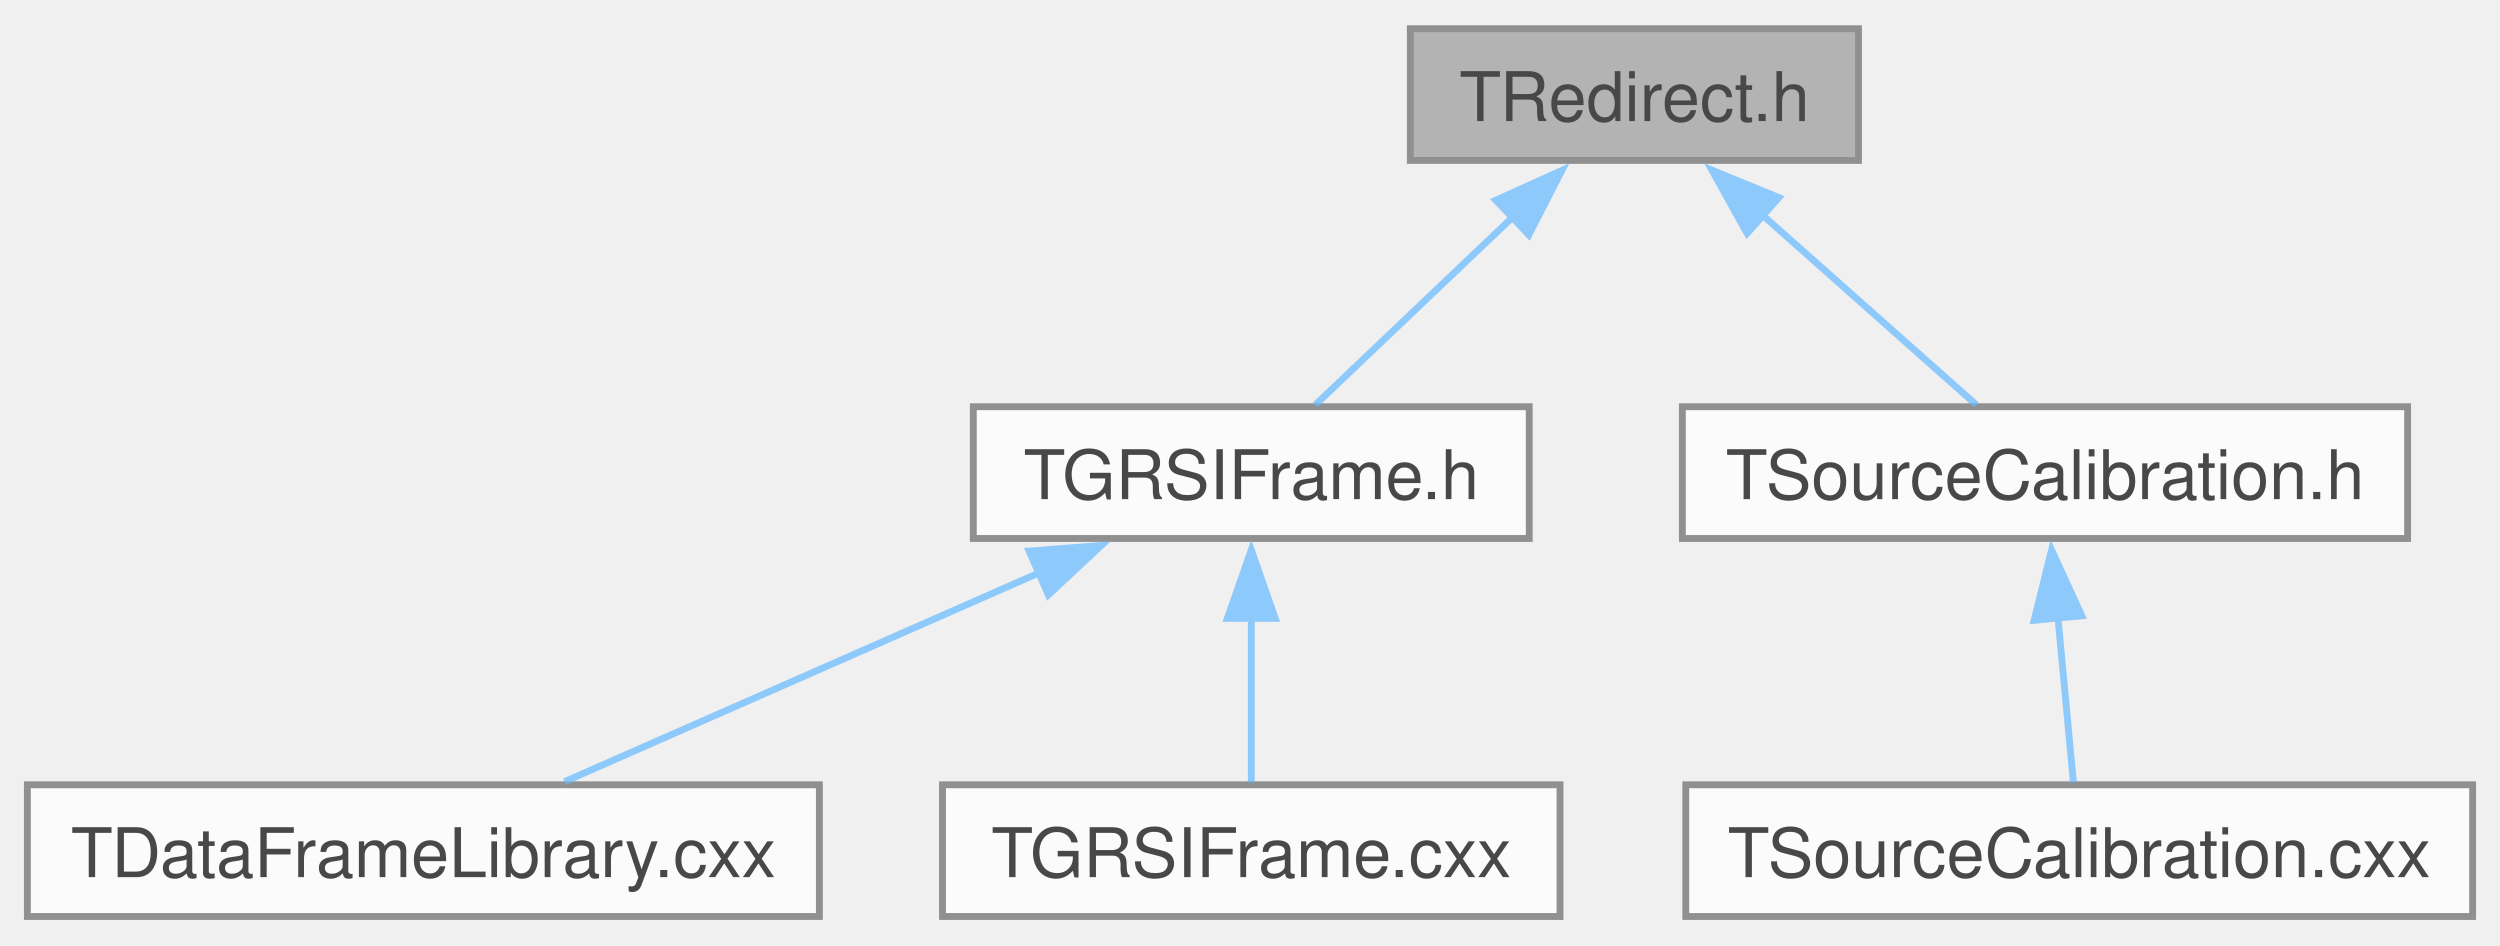
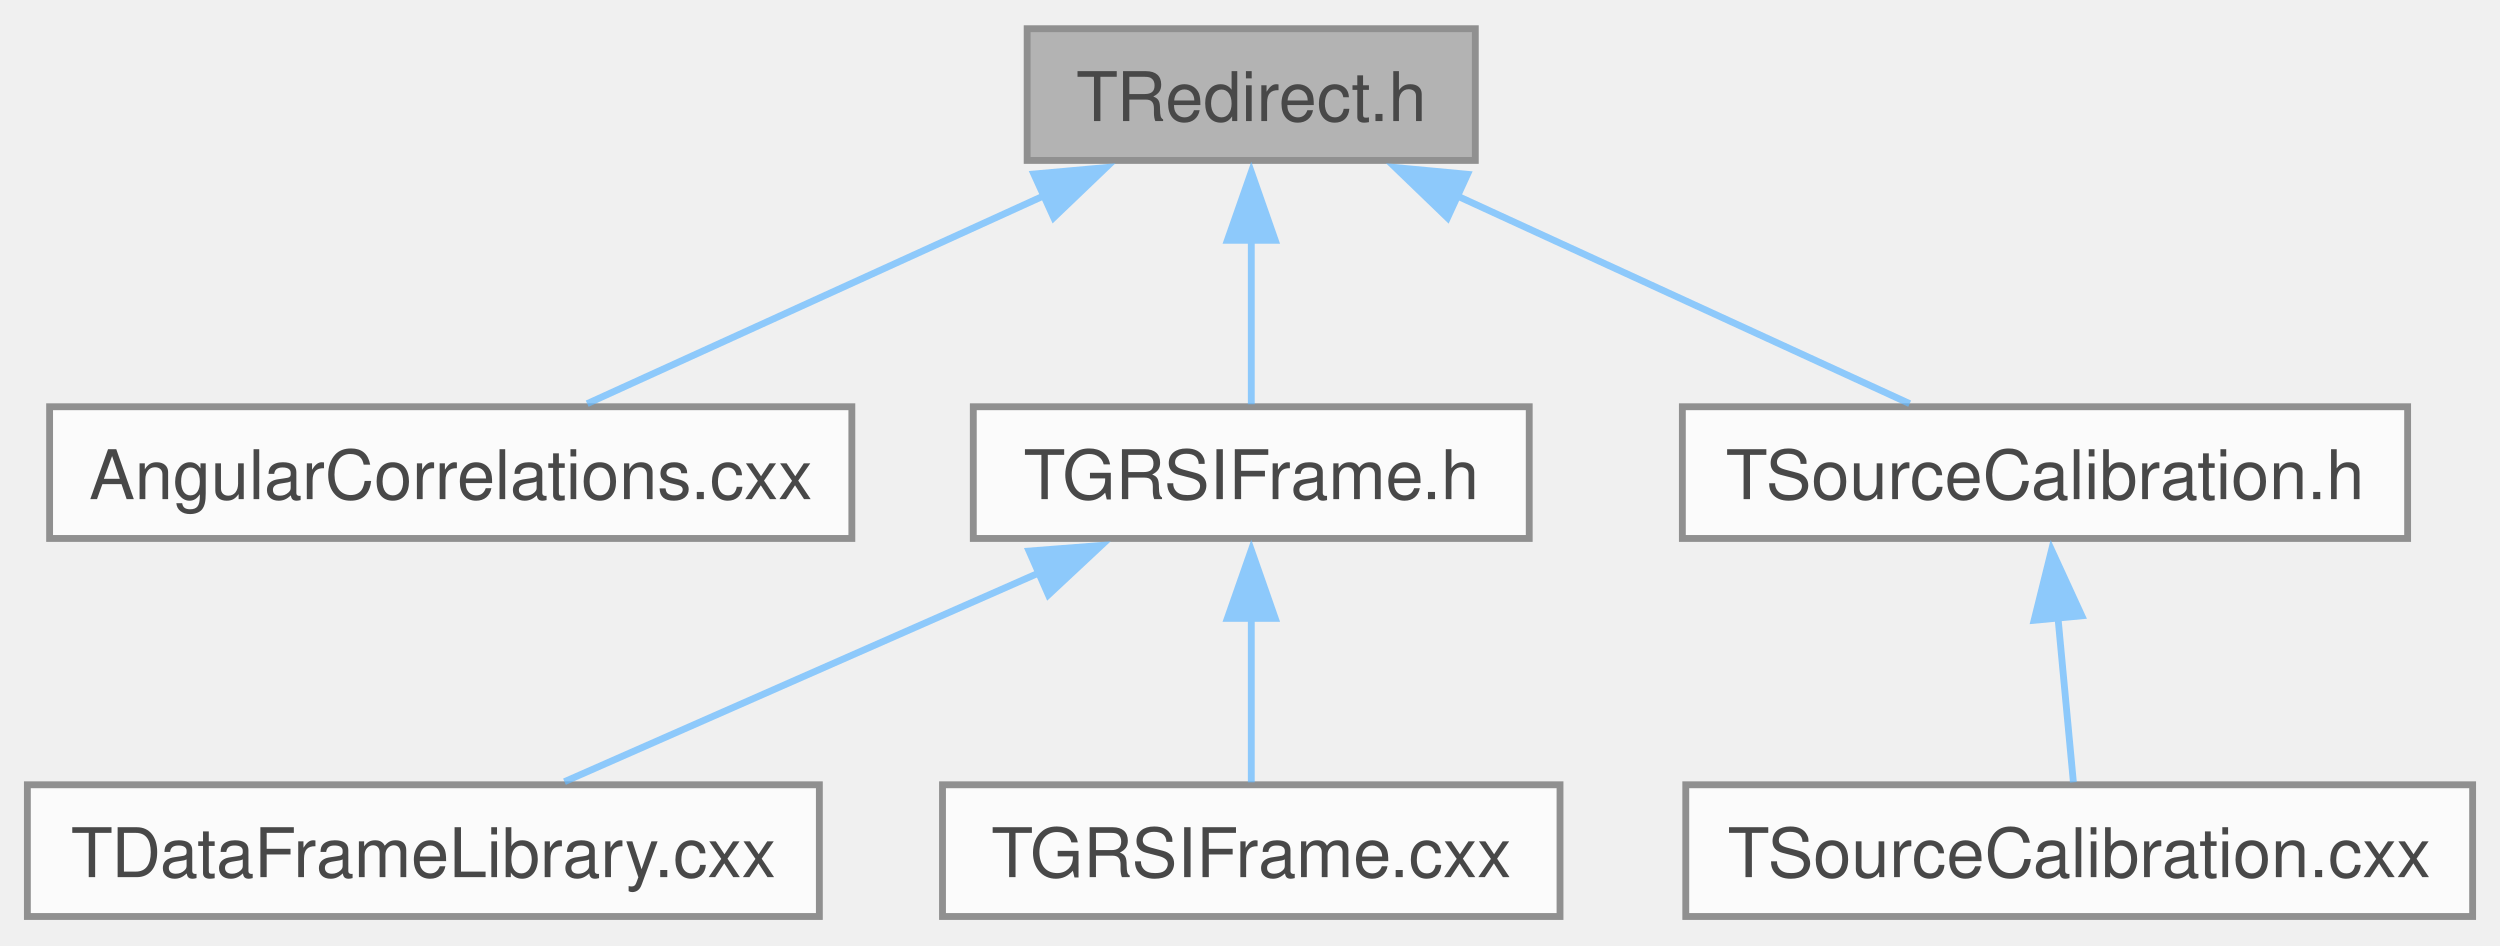
<svg xmlns="http://www.w3.org/2000/svg" xmlns:xlink="http://www.w3.org/1999/xlink" width="365pt" height="138pt" viewBox="0.00 0.00 365.38 137.75">
  <svg id="main" version="1.1" xml:space="preserve">
    <style type="text/css">
.node, .edge {opacity: 0.7;}
.node.selected, .edge.selected {opacity: 1;}
.edge:hover path { stroke: red; }
.edge:hover polygon { stroke: red; fill: red; }
</style>
    <svg id="graph" class="graph">
      <g id="graph0" class="graph" transform="scale(1 1) rotate(0) translate(4 133.75)">
        <g id="Node000001" class="node">
          <g id="a_Node000001">
            <a xlink:title=" ">
-               <polygon fill="#999999" stroke="#666666" points="267.62,-129.75 202.12,-129.75 202.12,-110.5 267.62,-110.5 267.62,-129.75" />
-               <text text-anchor="middle" x="234.88" y="-116.25" font-family="Helvetica,sans-Serif" font-size="10.00">TRedirect.h</text>
+               <polygon fill="#999999" stroke="#666666" points="211.62,-129.75 146.12,-129.75 146.12,-110.5 211.62,-110.5 211.62,-129.75" />
+               <text text-anchor="middle" x="178.88" y="-116.25" font-family="Helvetica,sans-Serif" font-size="10.00">TRedirect.h</text>
            </a>
          </g>
        </g>
        <g id="Node000002" class="node">
          <g id="a_Node000002">
+             <a xlink:href="_angular_correlations_8cxx.html" target="_top" xlink:title=" ">
+               <polygon fill="white" stroke="#666666" points="120.5,-74.5 3.25,-74.5 3.25,-55.25 120.5,-55.25 120.5,-74.5" />
+               <text text-anchor="middle" x="61.88" y="-61" font-family="Helvetica,sans-Serif" font-size="10.00">AngularCorrelations.cxx</text>
+             </a>
+           </g>
+         </g>
+         <g id="edge1_Node000001_Node000002" class="edge">
+           <g id="a_edge1_Node000001_Node000002">
+             <a xlink:title=" ">
+               <path fill="none" stroke="#63b8ff" d="M148.69,-105.39C127.65,-95.81 100.17,-83.31 81.82,-74.95" />
+               <polygon fill="#63b8ff" stroke="#63b8ff" points="147.1,-108.51 157.65,-109.46 150,-102.14 147.1,-108.51" />
+             </a>
+           </g>
+         </g>
+         <g id="Node000003" class="node">
+           <g id="a_Node000003">
            <a xlink:href="_t_g_r_s_i_frame_8h.html" target="_top" xlink:title=" ">
              <polygon fill="white" stroke="#666666" points="219.5,-74.5 138.25,-74.5 138.25,-55.25 219.5,-55.25 219.5,-74.5" />
              <text text-anchor="middle" x="178.88" y="-61" font-family="Helvetica,sans-Serif" font-size="10.00">TGRSIFrame.h</text>
            </a>
          </g>
        </g>
-         <g id="edge1_Node000001_Node000002" class="edge">
-           <g id="a_edge1_Node000001_Node000002">
+         <g id="edge2_Node000001_Node000003" class="edge">
+           <g id="a_edge2_Node000001_Node000003">
            <a xlink:title=" ">
-               <path fill="none" stroke="#63b8ff" d="M217.24,-102.36C207.63,-93.22 196.12,-82.28 188.23,-74.77" />
-               <polygon fill="#63b8ff" stroke="#63b8ff" points="214.62,-104.69 224.28,-109.05 219.44,-99.62 214.62,-104.69" />
+               <path fill="none" stroke="#63b8ff" d="M178.88,-98.88C178.88,-90.59 178.88,-81.42 178.88,-74.86" />
+               <polygon fill="#63b8ff" stroke="#63b8ff" points="175.38,-98.82 178.88,-108.82 182.38,-98.82 175.38,-98.82" />
            </a>
          </g>
        </g>
-         <g id="Node000005" class="node">
-           <g id="a_Node000005">
+         <g id="Node000006" class="node">
+           <g id="a_Node000006">
            <a xlink:href="_t_source_calibration_8h.html" target="_top" xlink:title=" ">
              <polygon fill="white" stroke="#666666" points="347.88,-74.5 241.88,-74.5 241.88,-55.25 347.88,-55.25 347.88,-74.5" />
              <text text-anchor="middle" x="294.88" y="-61" font-family="Helvetica,sans-Serif" font-size="10.00">TSourceCalibration.h</text>
            </a>
          </g>
        </g>
-         <g id="edge4_Node000001_Node000005" class="edge">
-           <g id="a_edge4_Node000001_Node000005">
+         <g id="edge5_Node000001_Node000006" class="edge">
+           <g id="a_edge5_Node000001_Node000006">
            <a xlink:title=" ">
-               <path fill="none" stroke="#63b8ff" d="M253.45,-102.64C263.81,-93.44 276.31,-82.35 284.85,-74.77" />
-               <polygon fill="#63b8ff" stroke="#63b8ff" points="251.34,-99.83 246.19,-109.09 255.99,-105.07 251.34,-99.83" />
+               <path fill="none" stroke="#63b8ff" d="M208.8,-105.39C229.66,-95.81 256.9,-83.31 275.1,-74.95" />
+               <polygon fill="#63b8ff" stroke="#63b8ff" points="207.56,-102.11 199.93,-109.46 210.48,-108.47 207.56,-102.11" />
            </a>
          </g>
        </g>
-         <g id="Node000003" class="node">
-           <g id="a_Node000003">
+         <g id="Node000004" class="node">
+           <g id="a_Node000004">
            <a xlink:href="_t_data_frame_library_8cxx.html" target="_top" xlink:title=" ">
              <polygon fill="white" stroke="#666666" points="115.75,-19.25 0,-19.25 0,0 115.75,0 115.75,-19.25" />
              <text text-anchor="middle" x="57.88" y="-5.75" font-family="Helvetica,sans-Serif" font-size="10.00">TDataFrameLibrary.cxx</text>
            </a>
          </g>
        </g>
-         <g id="edge2_Node000002_Node000003" class="edge">
-           <g id="a_edge2_Node000002_Node000003">
+         <g id="edge3_Node000003_Node000004" class="edge">
+           <g id="a_edge3_Node000003_Node000004">
            <a xlink:title=" ">
              <path fill="none" stroke="#63b8ff" d="M147.96,-50.27C126.16,-40.68 97.57,-28.09 78.5,-19.7" />
              <polygon fill="#63b8ff" stroke="#63b8ff" points="146.4,-53.41 156.96,-54.23 149.22,-47 146.4,-53.41" />
            </a>
          </g>
        </g>
-         <g id="Node000004" class="node">
-           <g id="a_Node000004">
+         <g id="Node000005" class="node">
+           <g id="a_Node000005">
            <a xlink:href="_t_g_r_s_i_frame_8cxx.html" target="_top" xlink:title=" ">
              <polygon fill="white" stroke="#666666" points="224,-19.25 133.75,-19.25 133.75,0 224,0 224,-19.25" />
              <text text-anchor="middle" x="178.88" y="-5.75" font-family="Helvetica,sans-Serif" font-size="10.00">TGRSIFrame.cxx</text>
            </a>
          </g>
        </g>
-         <g id="edge3_Node000002_Node000004" class="edge">
-           <g id="a_edge3_Node000002_Node000004">
+         <g id="edge4_Node000003_Node000005" class="edge">
+           <g id="a_edge4_Node000003_Node000005">
            <a xlink:title=" ">
              <path fill="none" stroke="#63b8ff" d="M178.88,-43.63C178.88,-35.34 178.88,-26.17 178.88,-19.61" />
              <polygon fill="#63b8ff" stroke="#63b8ff" points="175.38,-43.57 178.88,-53.57 182.38,-43.57 175.38,-43.57" />
            </a>
          </g>
        </g>
-         <g id="Node000006" class="node">
-           <g id="a_Node000006">
+         <g id="Node000007" class="node">
+           <g id="a_Node000007">
            <a xlink:href="_t_source_calibration_8cxx.html" target="_top" xlink:title=" ">
              <polygon fill="white" stroke="#666666" points="357.38,-19.25 242.38,-19.25 242.38,0 357.38,0 357.38,-19.25" />
              <text text-anchor="middle" x="299.88" y="-5.75" font-family="Helvetica,sans-Serif" font-size="10.00">TSourceCalibration.cxx</text>
            </a>
          </g>
        </g>
-         <g id="edge5_Node000005_Node000006" class="edge">
-           <g id="a_edge5_Node000005_Node000006">
+         <g id="edge6_Node000006_Node000007" class="edge">
+           <g id="a_edge6_Node000006_Node000007">
            <a xlink:title=" ">
              <path fill="none" stroke="#63b8ff" d="M296.78,-43.63C297.55,-35.34 298.42,-26.17 299.03,-19.61" />
              <polygon fill="#63b8ff" stroke="#63b8ff" points="293.29,-43.29 295.84,-53.57 300.26,-43.95 293.29,-43.29" />
            </a>
          </g>
        </g>
      </g>
    </svg>
  </svg>
  <style type="text/css">

[data-mouse-over-selected='false'] { opacity: 0.7; }
[data-mouse-over-selected='true']  { opacity: 1.0; }

</style>
</svg>
